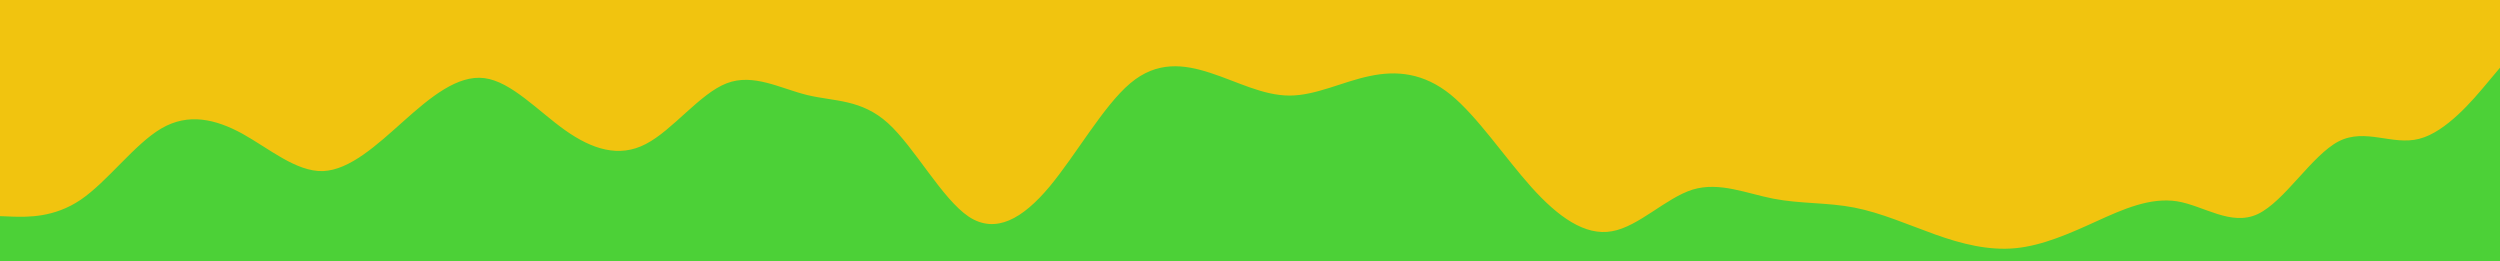
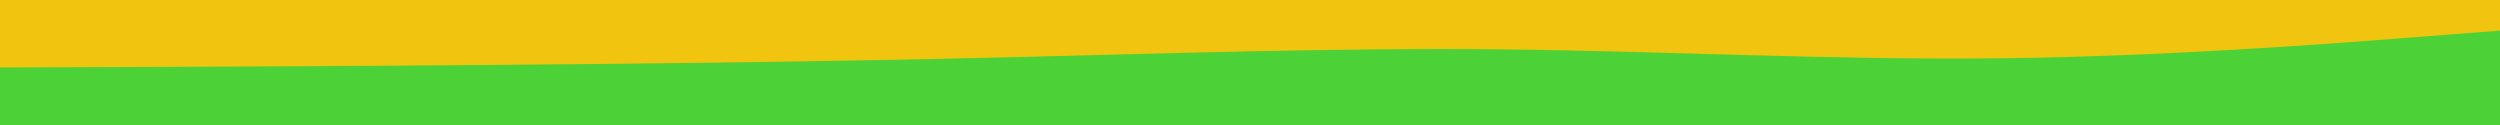
- <svg xmlns="http://www.w3.org/2000/svg" id="visual" viewBox="0 0 960 100" width="960" height="100" version="1.1">
-   <rect x="0" y="0" width="960" height="100" fill="#f1c40f" />
-   <path d="M0 83L5.2 83.2C10.3 83.3 20.7 83.7 31 76.7C41.3 69.7 51.7 55.3 62 49.3C72.3 43.3 82.7 45.7 93 51.3C103.3 57 113.7 66 124 65.7C134.3 65.3 144.7 55.7 155 46.5C165.3 37.3 175.7 28.7 186 30C196.3 31.3 206.7 42.7 217 50C227.3 57.3 237.7 60.7 248 55.3C258.3 50 268.7 36 279 32C289.3 28 299.7 34 310 36.5C320.3 39 330.7 38 341 47.3C351.3 56.7 361.7 76.3 372 83.2C382.3 90 392.7 84 403 71.7C413.3 59.3 423.7 40.7 434 32C444.3 23.3 454.7 24.7 464.8 28C475 31.3 485 36.7 495.2 36.7C505.3 36.7 515.7 31.3 526 29.2C536.3 27 546.7 28 557 36.3C567.3 44.7 577.7 60.3 588 71.8C598.3 83.3 608.7 90.7 619 88.8C629.3 87 639.7 76 650 72.8C660.3 69.7 670.7 74.3 681 76.3C691.3 78.3 701.7 77.7 712 79.7C722.3 81.7 732.7 86.3 743 90C753.3 93.7 763.7 96.3 774 95.3C784.3 94.3 794.7 89.7 805 85C815.3 80.3 825.7 75.7 836 77.3C846.3 79 856.7 87 867 82.2C877.3 77.3 887.7 59.7 898 54.3C908.3 49 918.7 56 929 53.3C939.3 50.7 949.7 38.3 954.8 32.2L960 26L960 101L954.8 101C949.7 101 939.3 101 929 101C918.7 101 908.3 101 898 101C887.7 101 877.3 101 867 101C856.7 101 846.3 101 836 101C825.7 101 815.3 101 805 101C794.7 101 784.3 101 774 101C763.7 101 753.3 101 743 101C732.7 101 722.3 101 712 101C701.7 101 691.3 101 681 101C670.7 101 660.3 101 650 101C639.7 101 629.3 101 619 101C608.7 101 598.3 101 588 101C577.7 101 567.3 101 557 101C546.7 101 536.3 101 526 101C515.7 101 505.3 101 495.2 101C485 101 475 101 464.8 101C454.7 101 444.3 101 434 101C423.7 101 413.3 101 403 101C392.7 101 382.3 101 372 101C361.7 101 351.3 101 341 101C330.7 101 320.3 101 310 101C299.7 101 289.3 101 279 101C268.7 101 258.3 101 248 101C237.7 101 227.3 101 217 101C206.7 101 196.3 101 186 101C175.7 101 165.3 101 155 101C144.7 101 134.3 101 124 101C113.7 101 103.3 101 93 101C82.7 101 72.3 101 62 101C51.7 101 41.3 101 31 101C20.7 101 10.3 101 5.2 101L0 101Z" fill="#4cd137" stroke-linecap="round" stroke-linejoin="miter" />
+ <svg xmlns="http://www.w3.org/2000/svg" id="visual" viewBox="0 0 4000 200" width="4000" height="200" version="1.1">
+   <rect x="0" y="0" width="4000" height="200" fill="#f1c40f" />
+   <path d="M0 108L133.3 107.5C266.7 107 533.3 106 800 103.8C1066.7 101.7 1333.3 98.3 1600 92C1866.7 85.7 2133.3 76.3 2400 79C2666.7 81.7 2933.3 96.3 3200 93.3C3466.7 90.3 3733.3 69.7 3866.7 59.3L4000 49L4000 201L3866.7 201C3733.3 201 3466.7 201 3200 201C2933.3 201 2666.7 201 2400 201C2133.3 201 1866.7 201 1600 201C1333.3 201 1066.7 201 800 201C533.3 201 266.7 201 133.3 201L0 201Z" fill="#4cd137" stroke-linecap="round" stroke-linejoin="miter" />
</svg>
